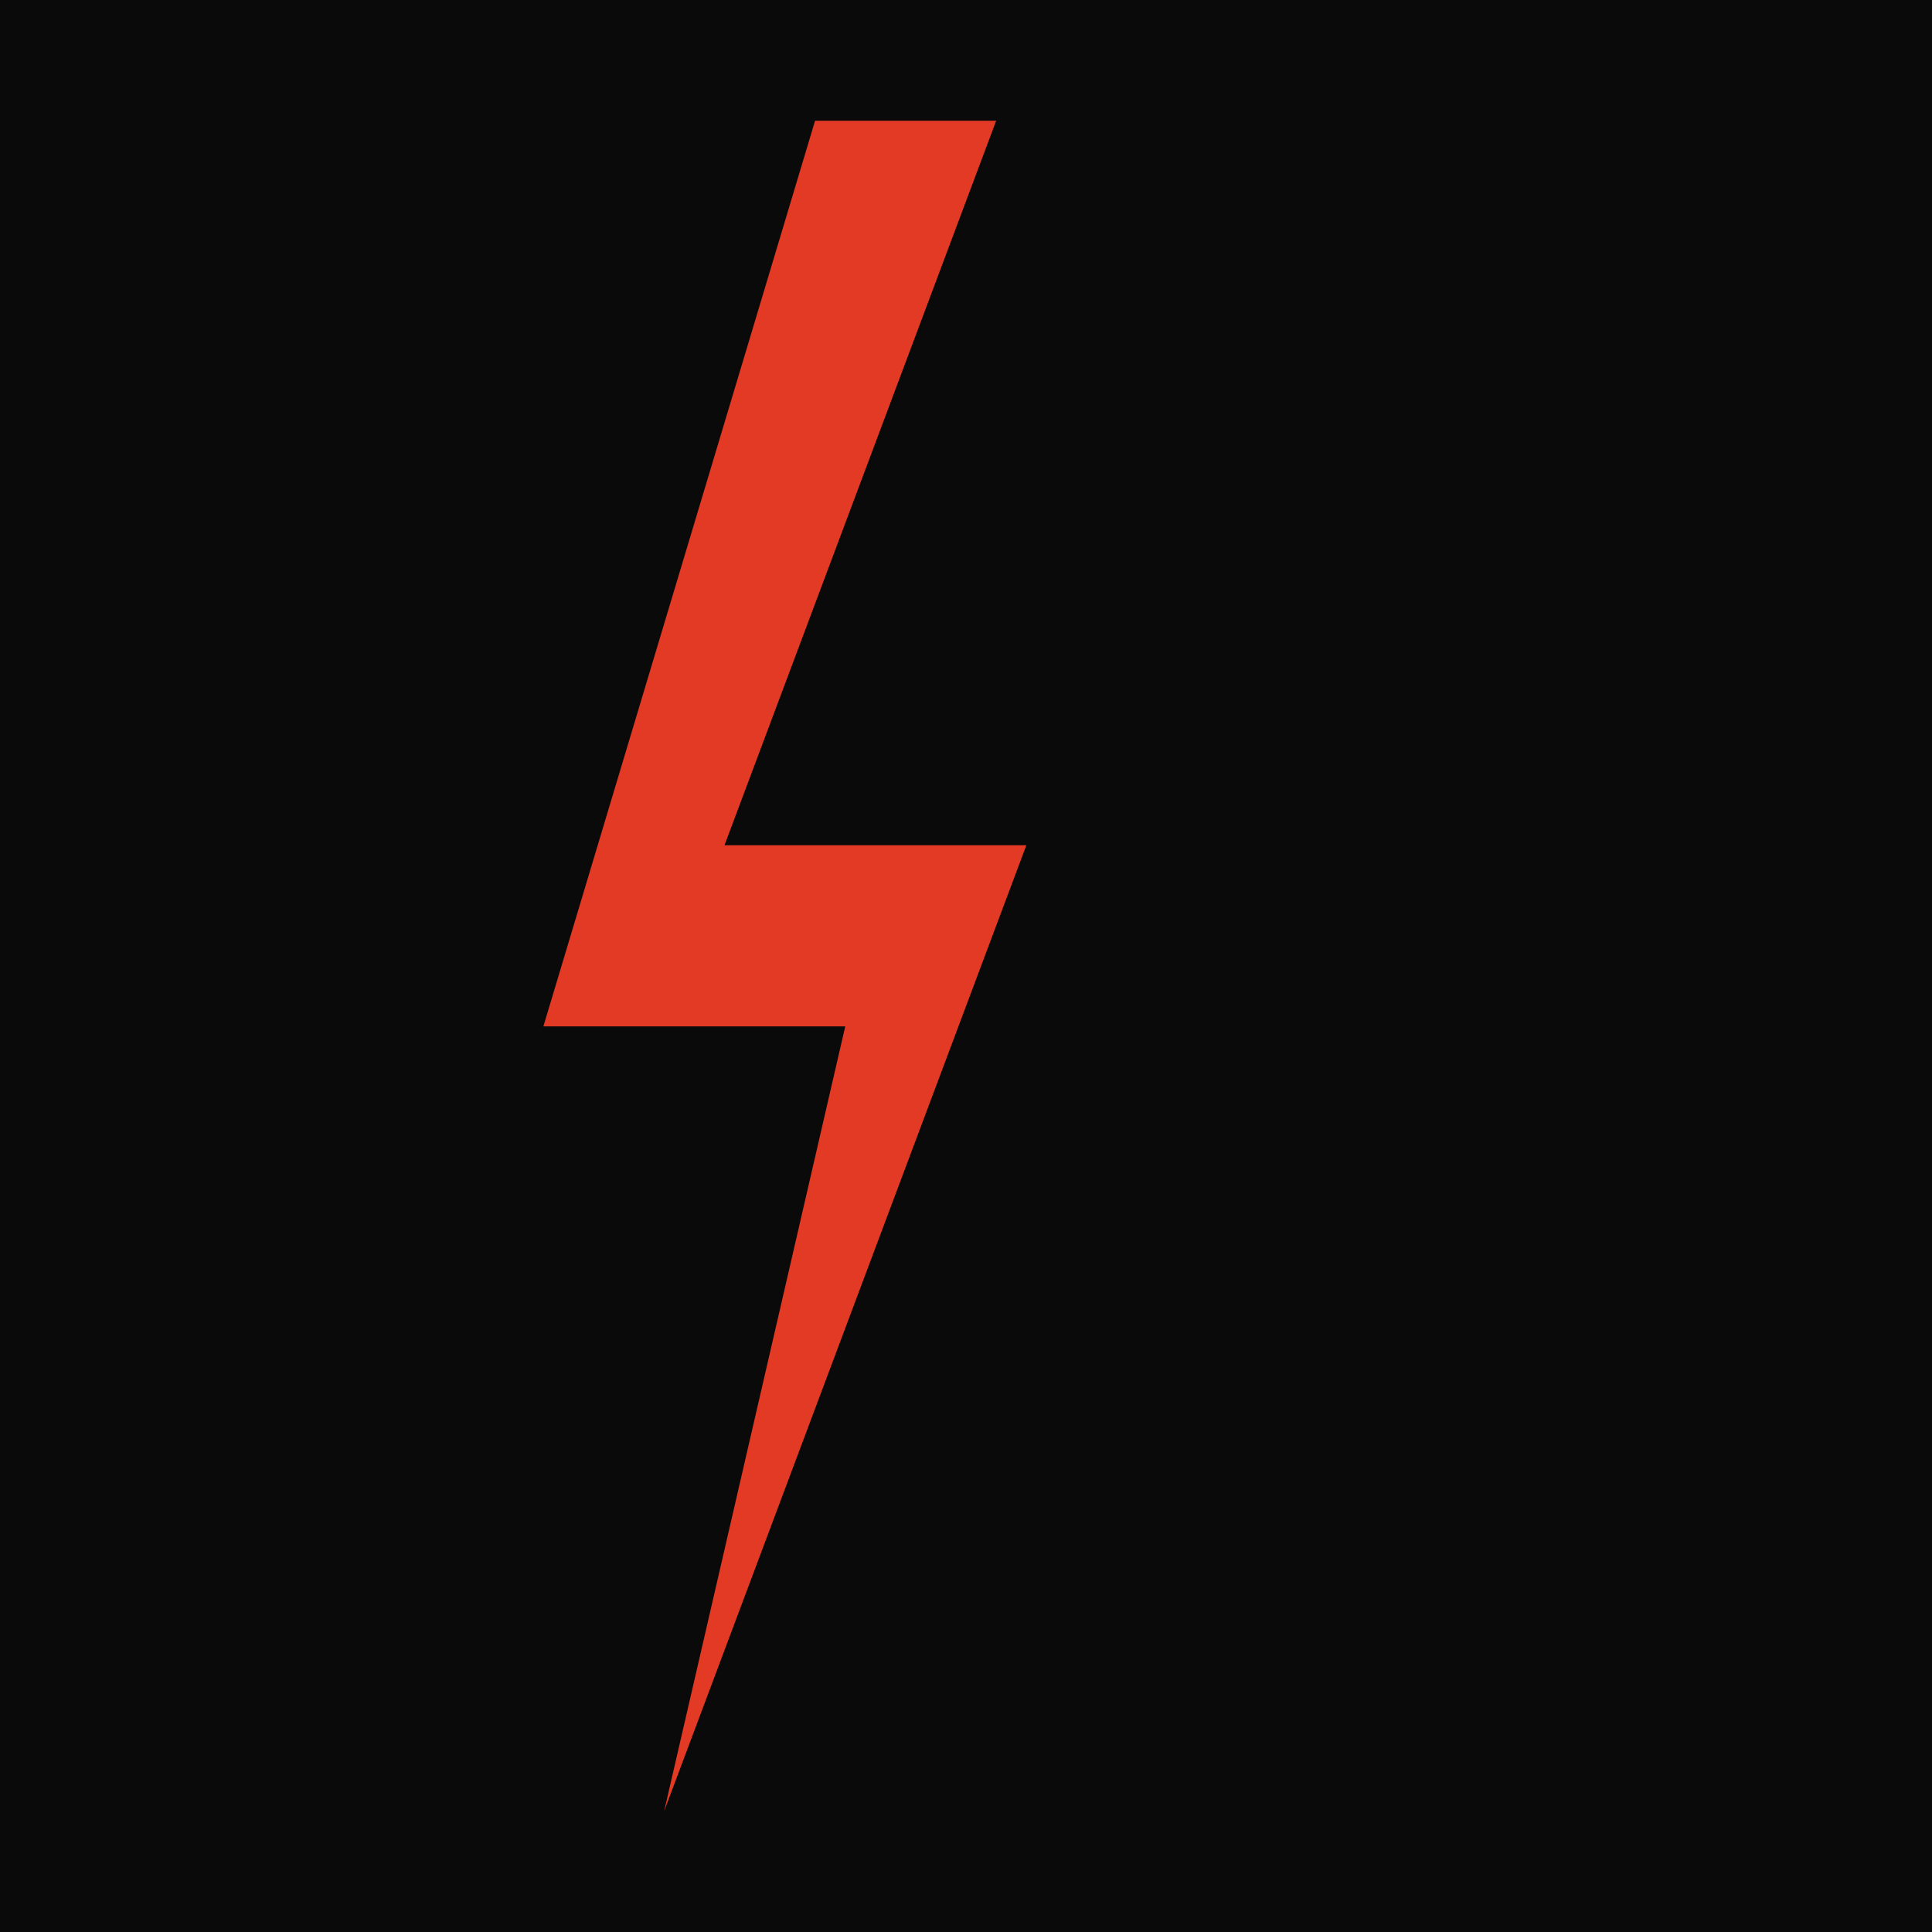
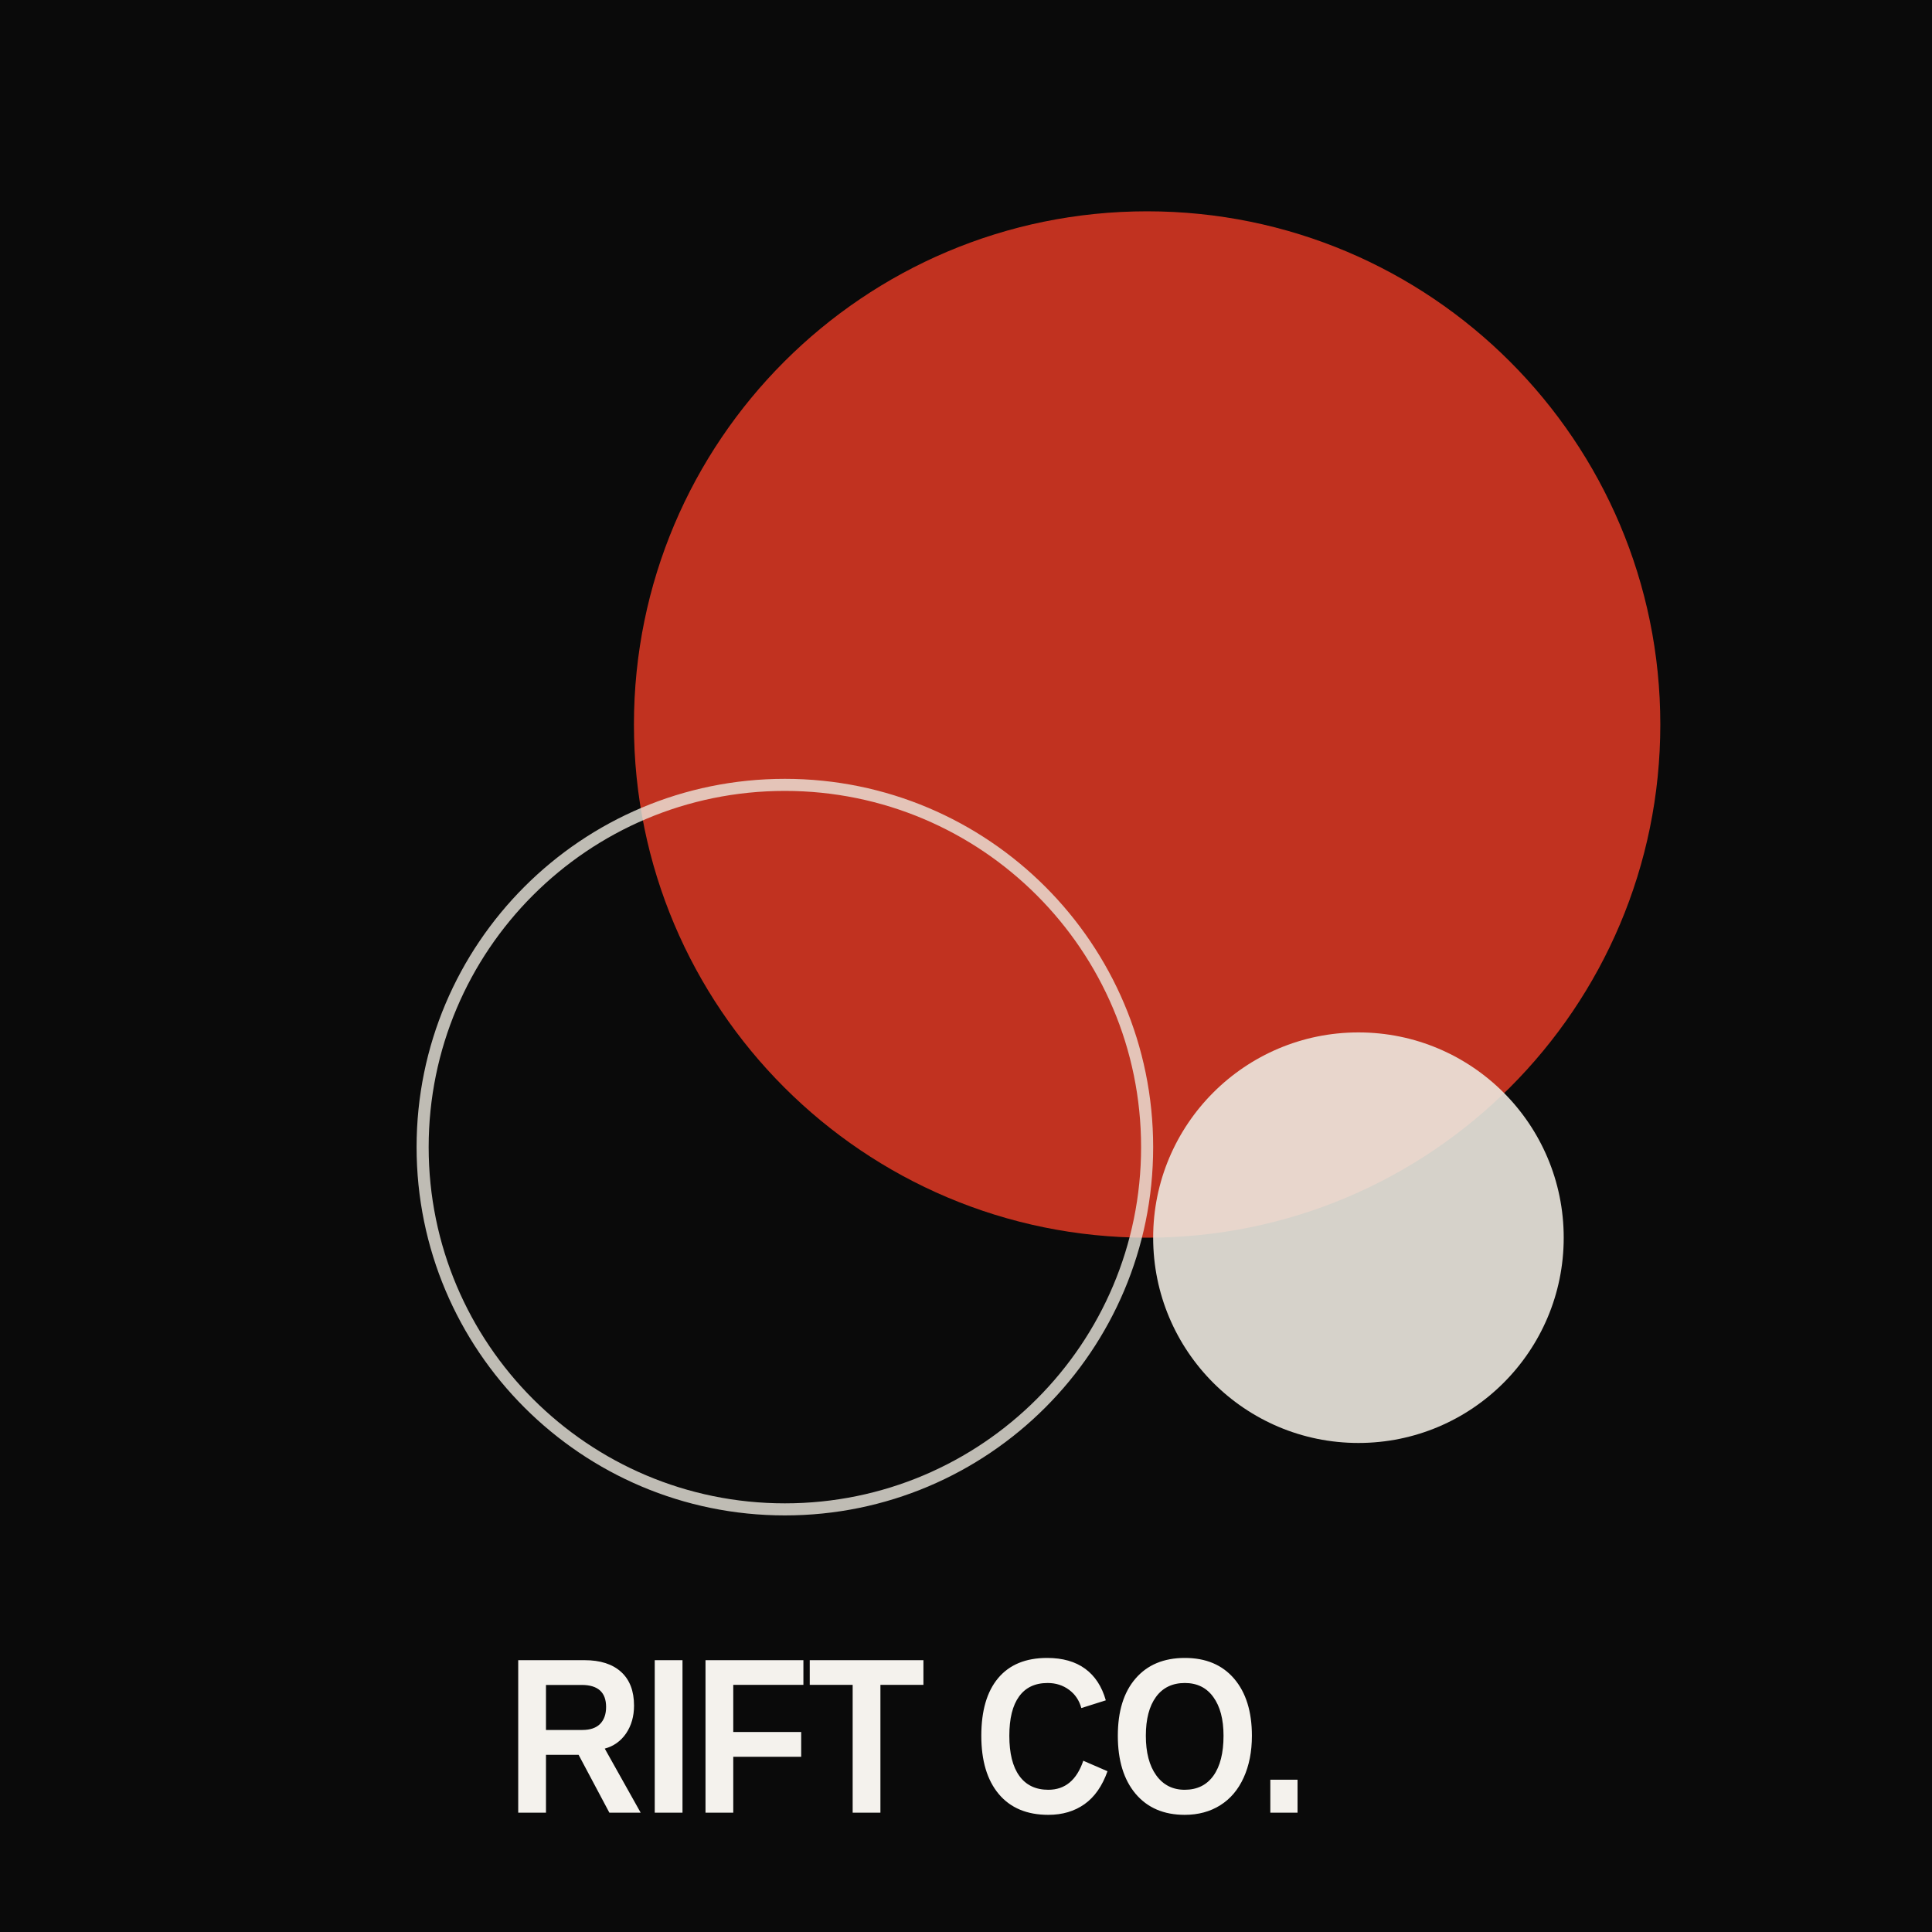
- <svg xmlns="http://www.w3.org/2000/svg" width="64" height="64" viewBox="0 0 64 64">
-   <rect width="64" height="64" fill="#0A0A0A" />
-   <path d="M 27 4 L 33 4 L 24 28 L 34 28 L 22 60 L 28 34 L 18 34 Z" fill="#E23A24" />
+ <svg xmlns="http://www.w3.org/2000/svg" width="320" height="320" viewBox="0 0 320 320">
+   <rect width="320" height="320" fill="#0A0A0A" />
+   <circle cx="190" cy="120" r="85" fill="#E23A24" opacity="0.85" />
+   <circle cx="130" cy="190" r="60" fill="none" stroke="#ECE8DF" stroke-width="2" opacity="0.8" />
+   <circle cx="225" cy="205" r="34" fill="#ECE8DF" opacity="0.9" />
+   <text x="160" y="278" text-anchor="middle" font-family="Arial, Helvetica, sans-serif" font-weight="900" font-size="34" letter-spacing="-0.5" fill="#F4F2ED" transform="scale(0.94,1.08)" transform-origin="160 278">RIFT CO.</text>
</svg>
